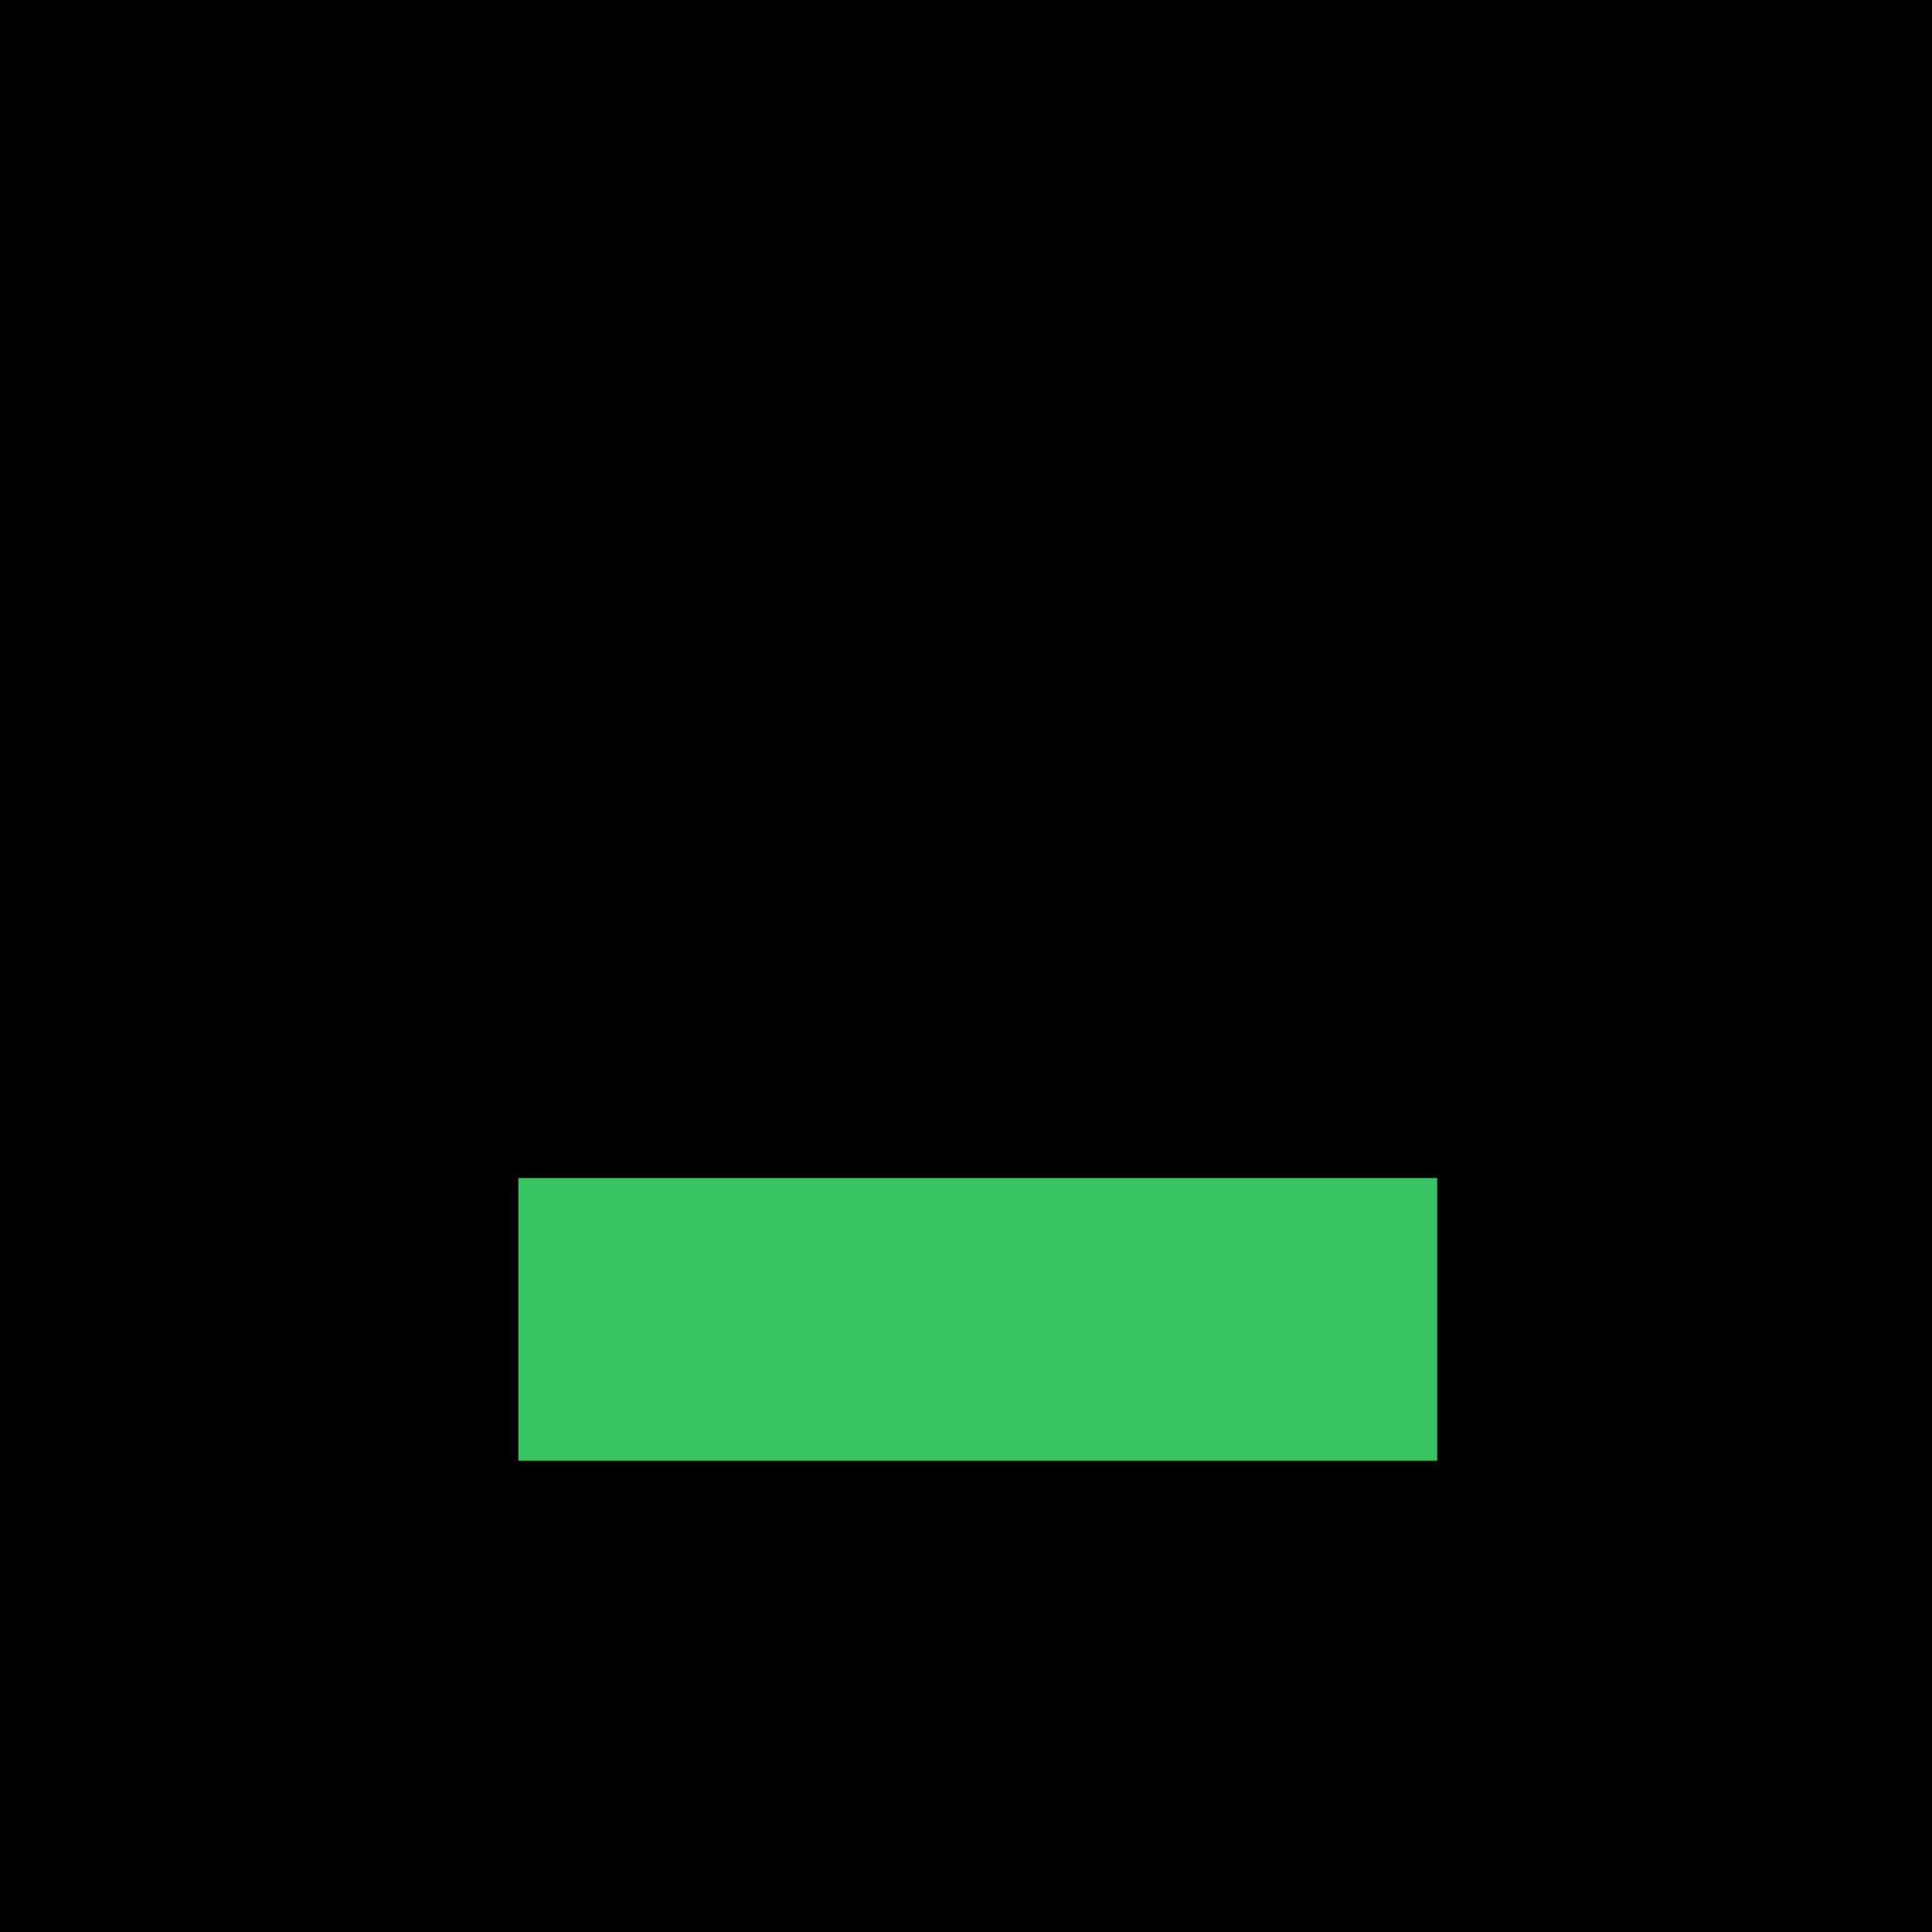
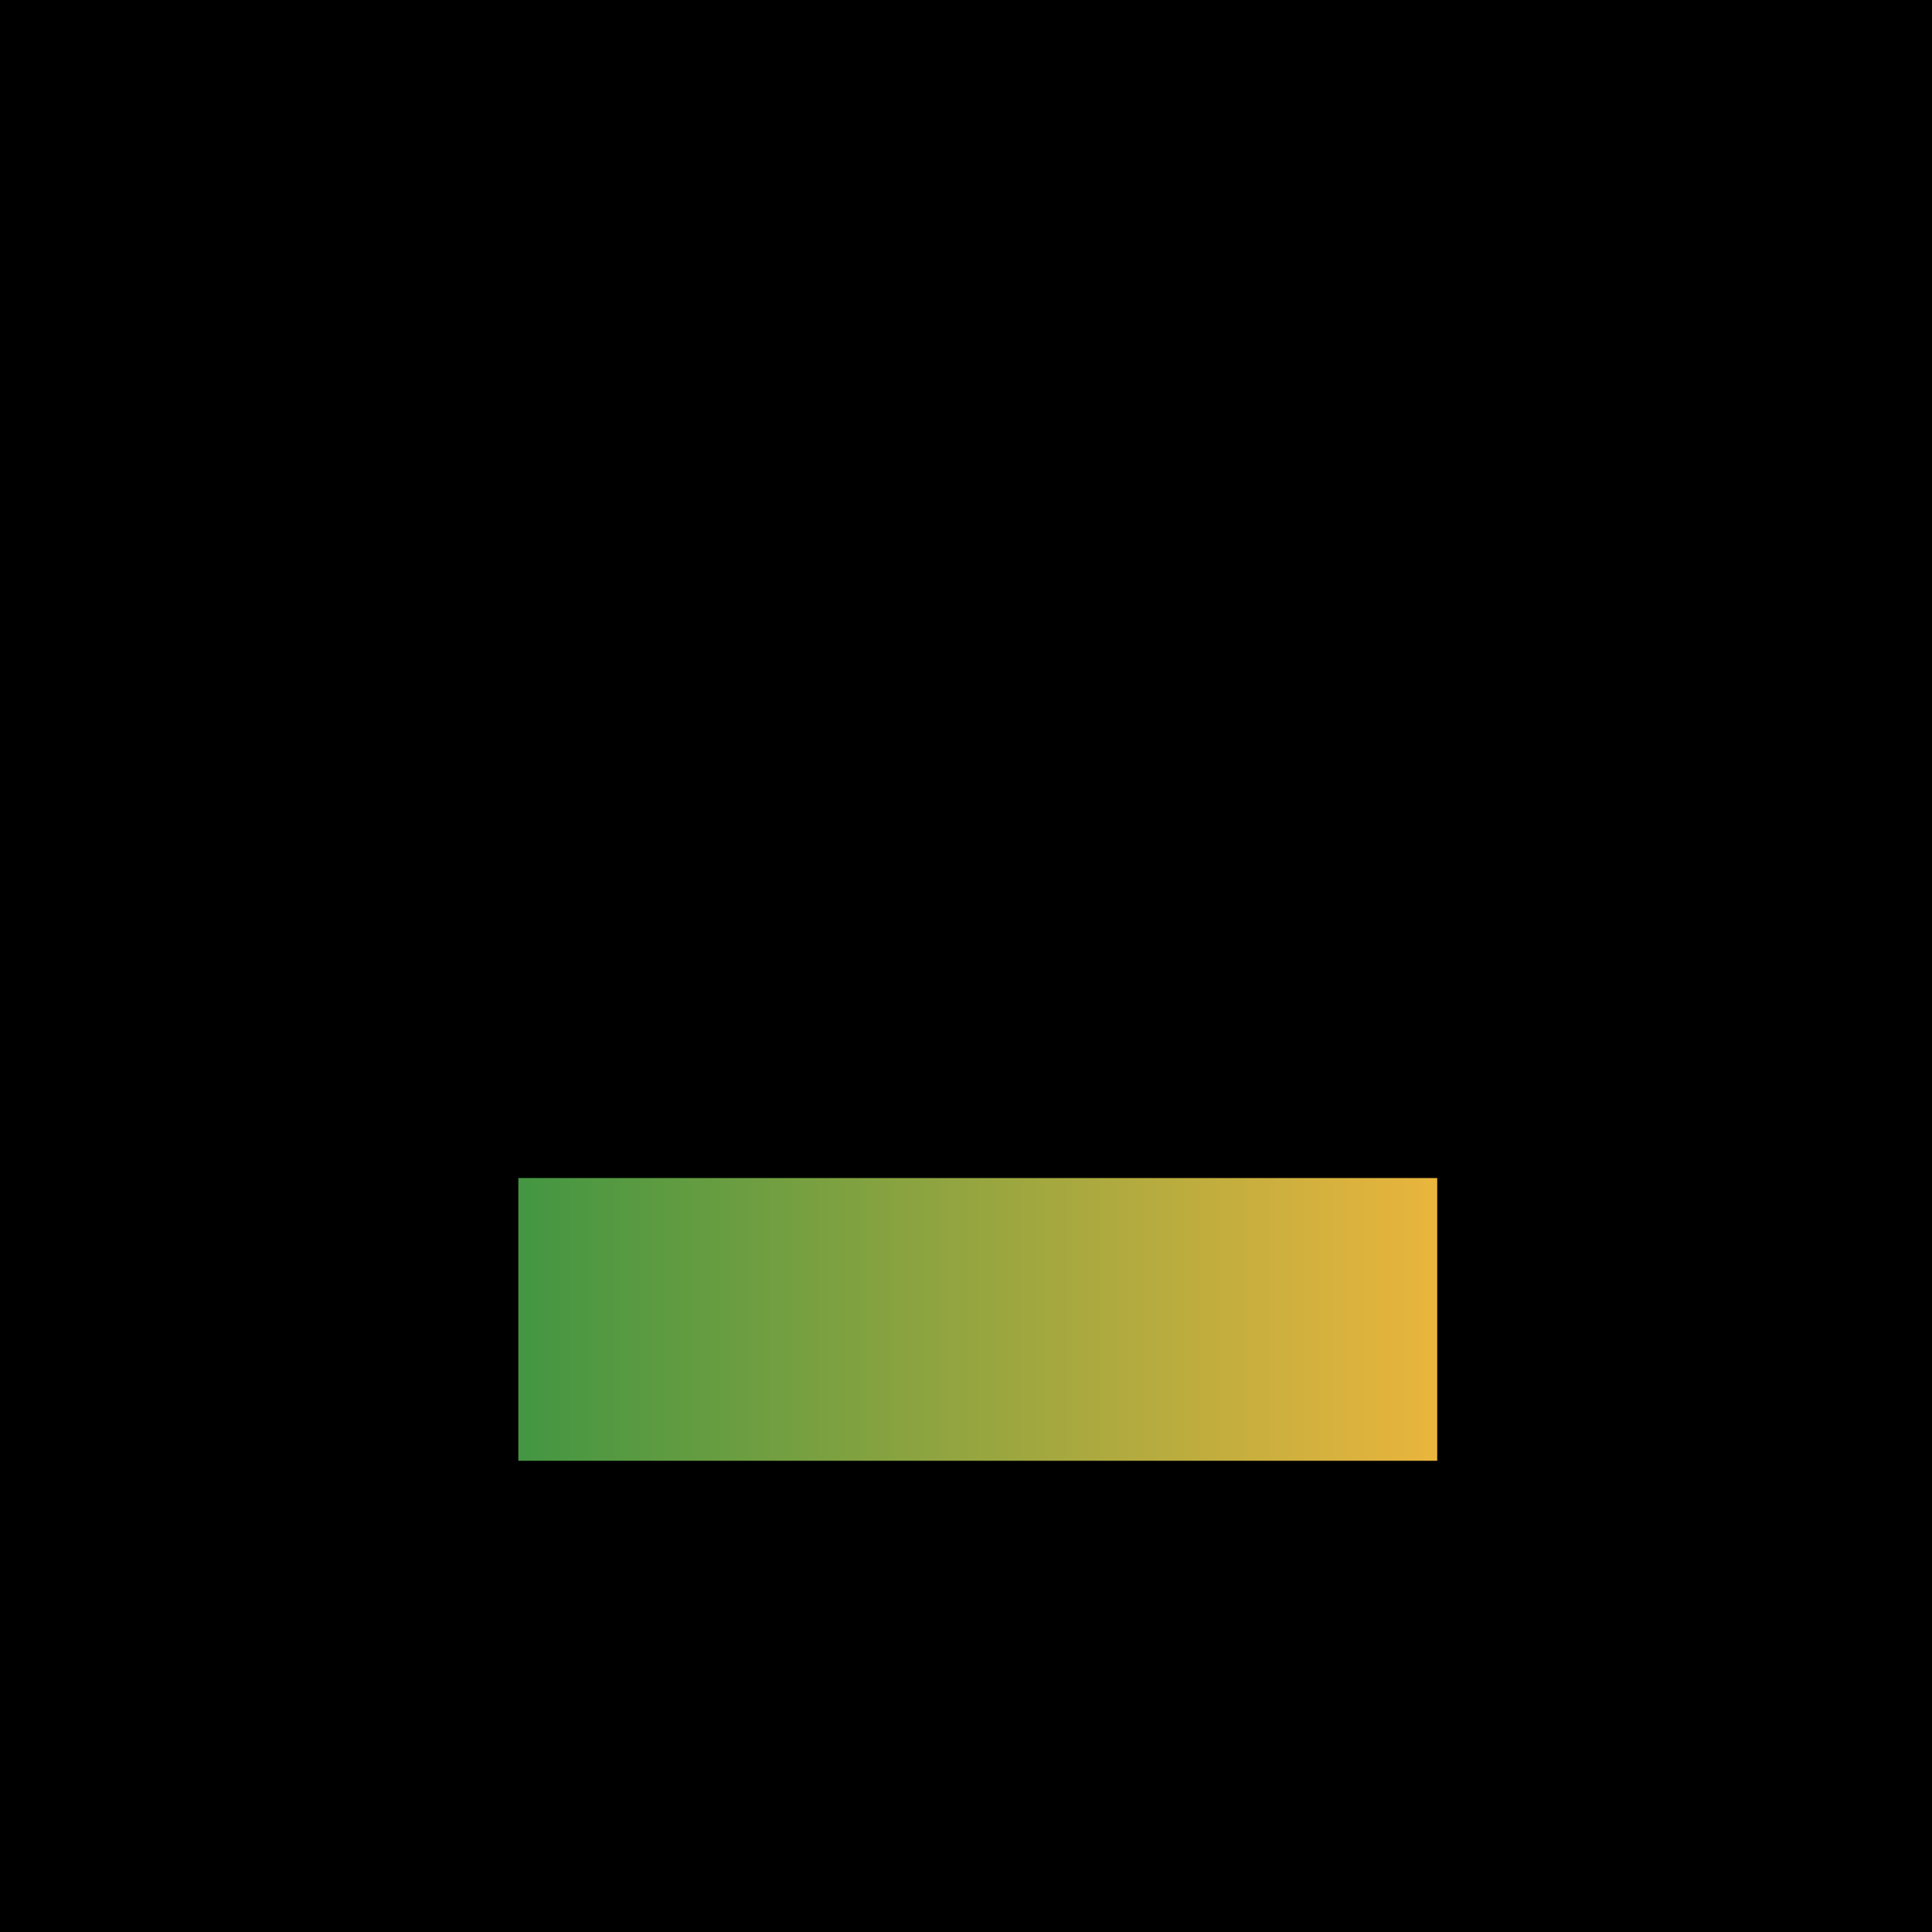
- <svg xmlns="http://www.w3.org/2000/svg" height="164" viewBox="0 0 164 164" width="164">
-   <g fill="none" fill-rule="evenodd">
-     <path d="m0 0h164v164h-164z" fill="#000" />
-     <path d="m44 124h78v-24h-78z" fill="#39c463" />
-   </g>
+ <svg xmlns="http://www.w3.org/2000/svg" width="164" height="164" viewBox="0 0 164 164">
+   <defs>
+     <linearGradient id="g" x1="0" x2="1">
+       <stop offset="0" stop-color="#439642" />
+       <stop offset="1" stop-color="#eab53d" />
+     </linearGradient>
+   </defs>
+   <path fill="#000" d="M0 0h164v164H0z" />
+   <path fill="url(#g)" d="M44 100h78v24H44z" />
</svg>
